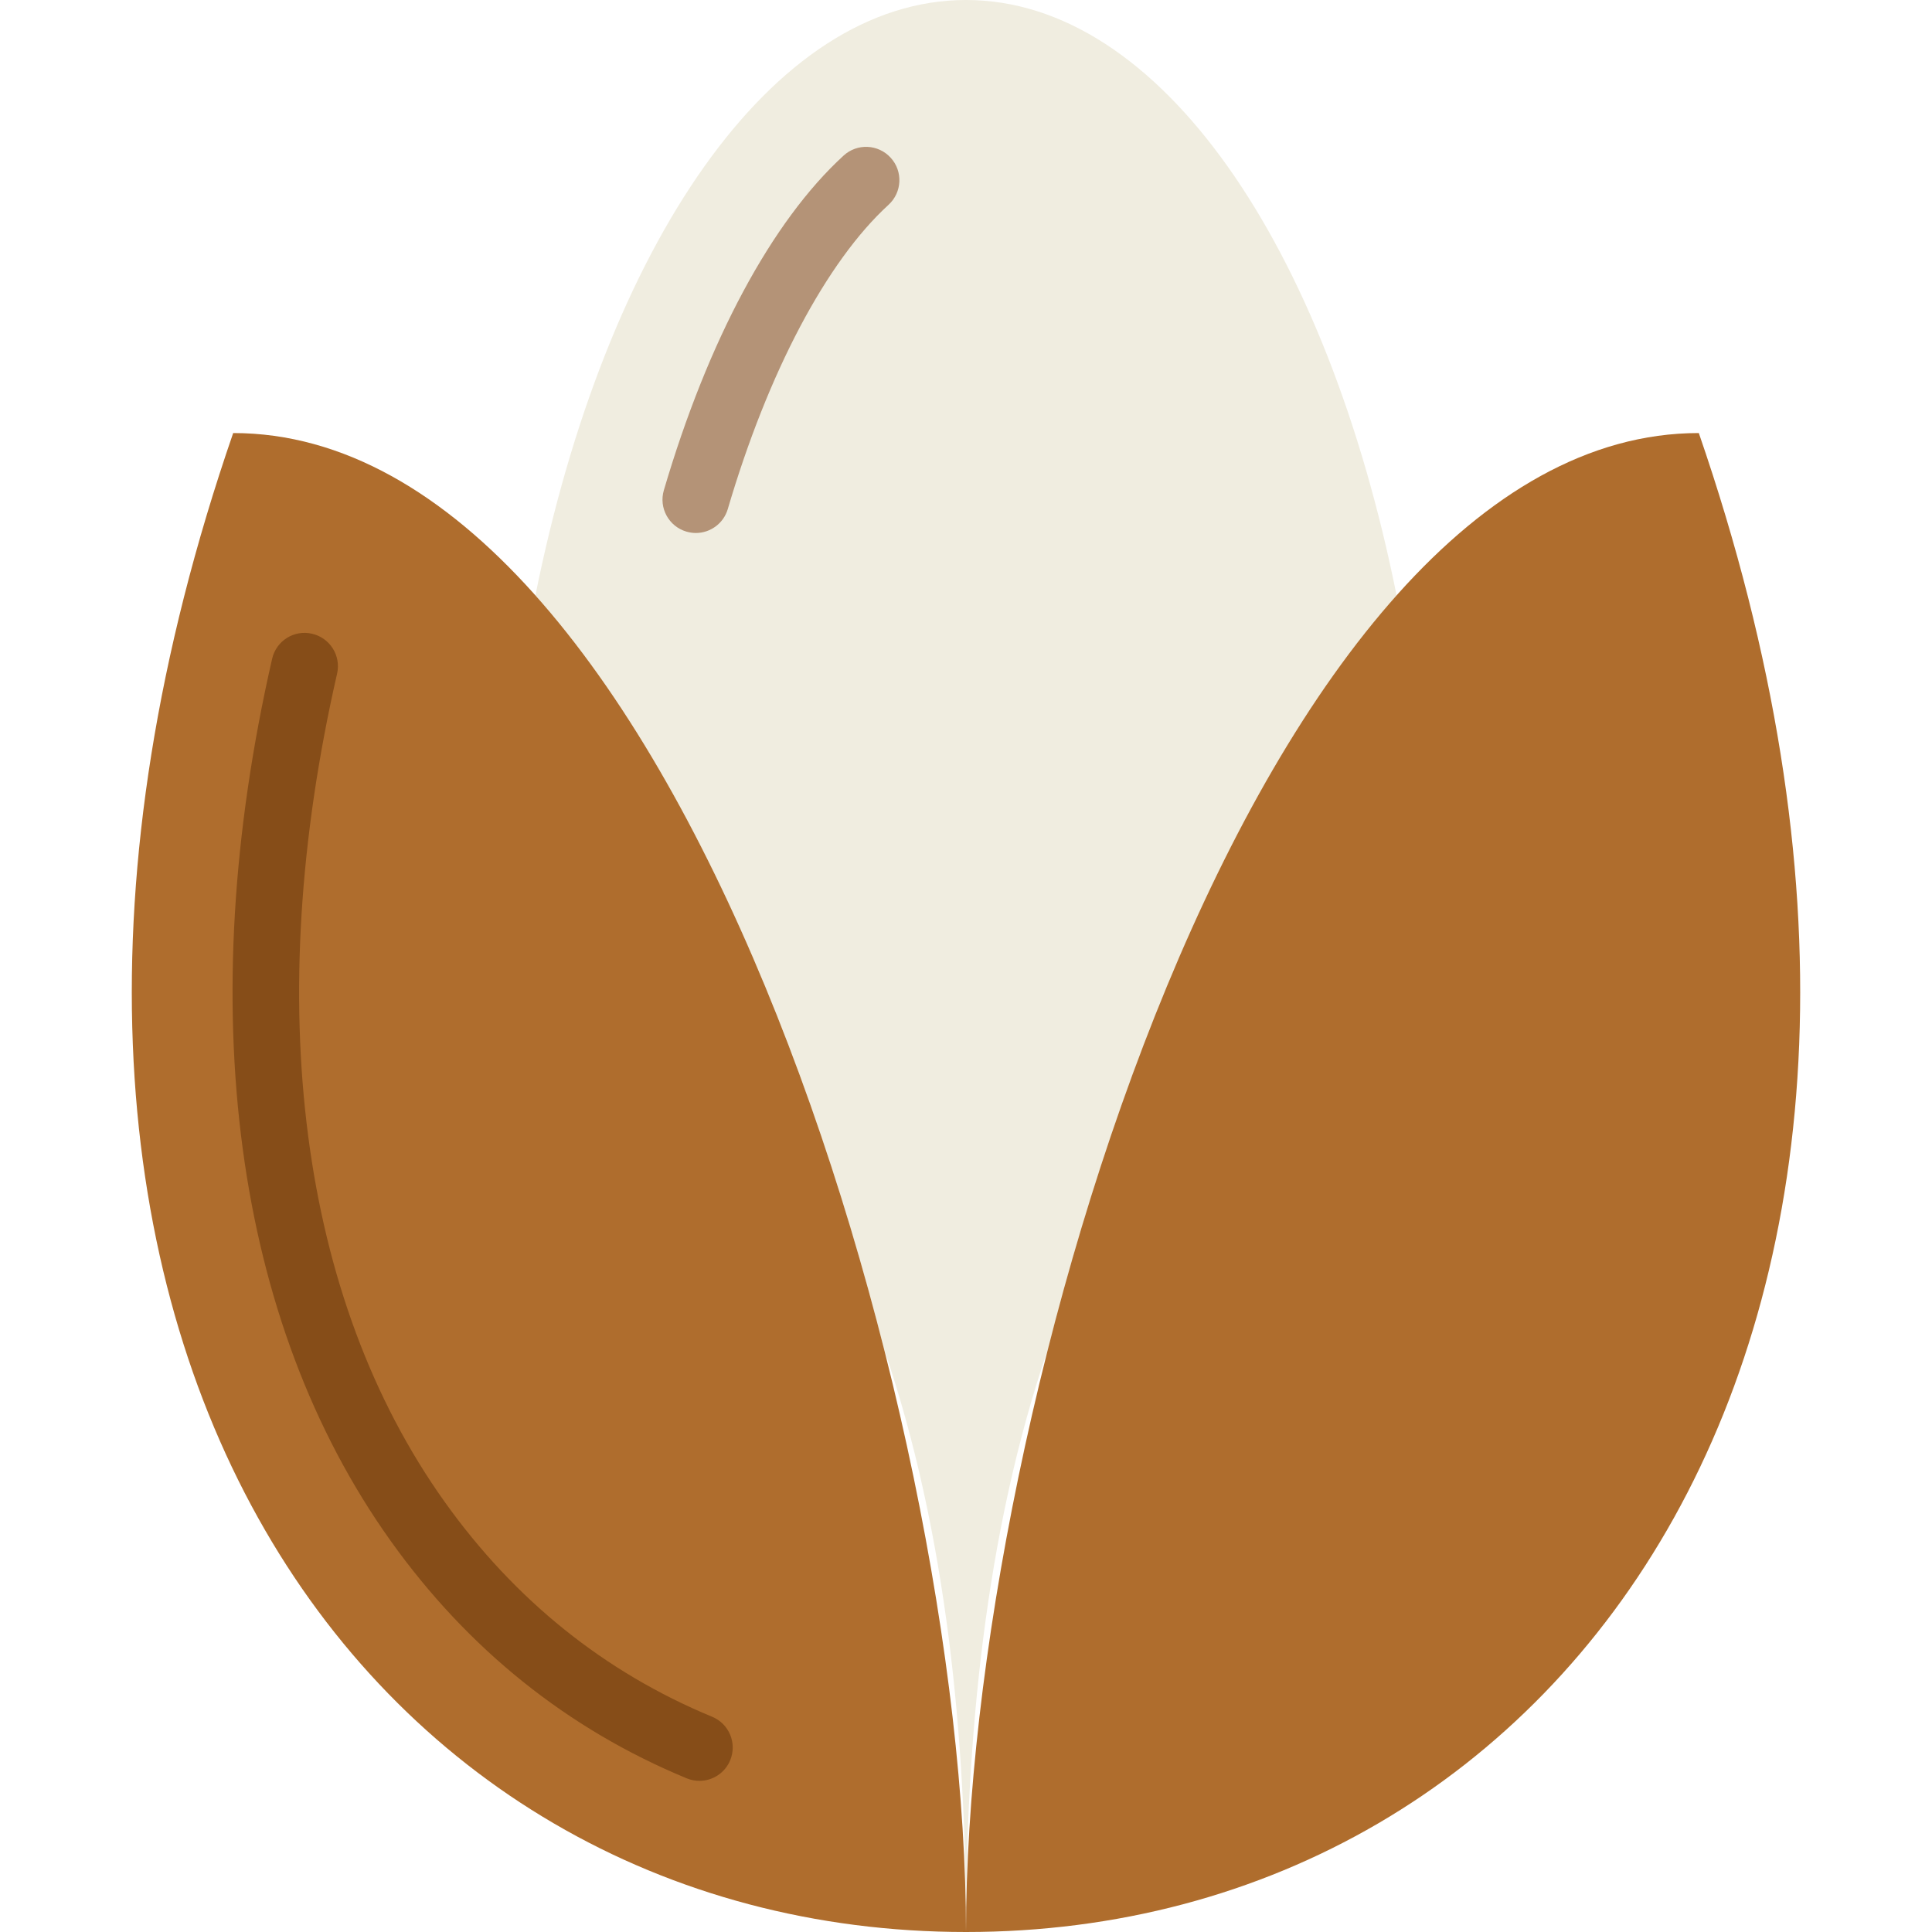
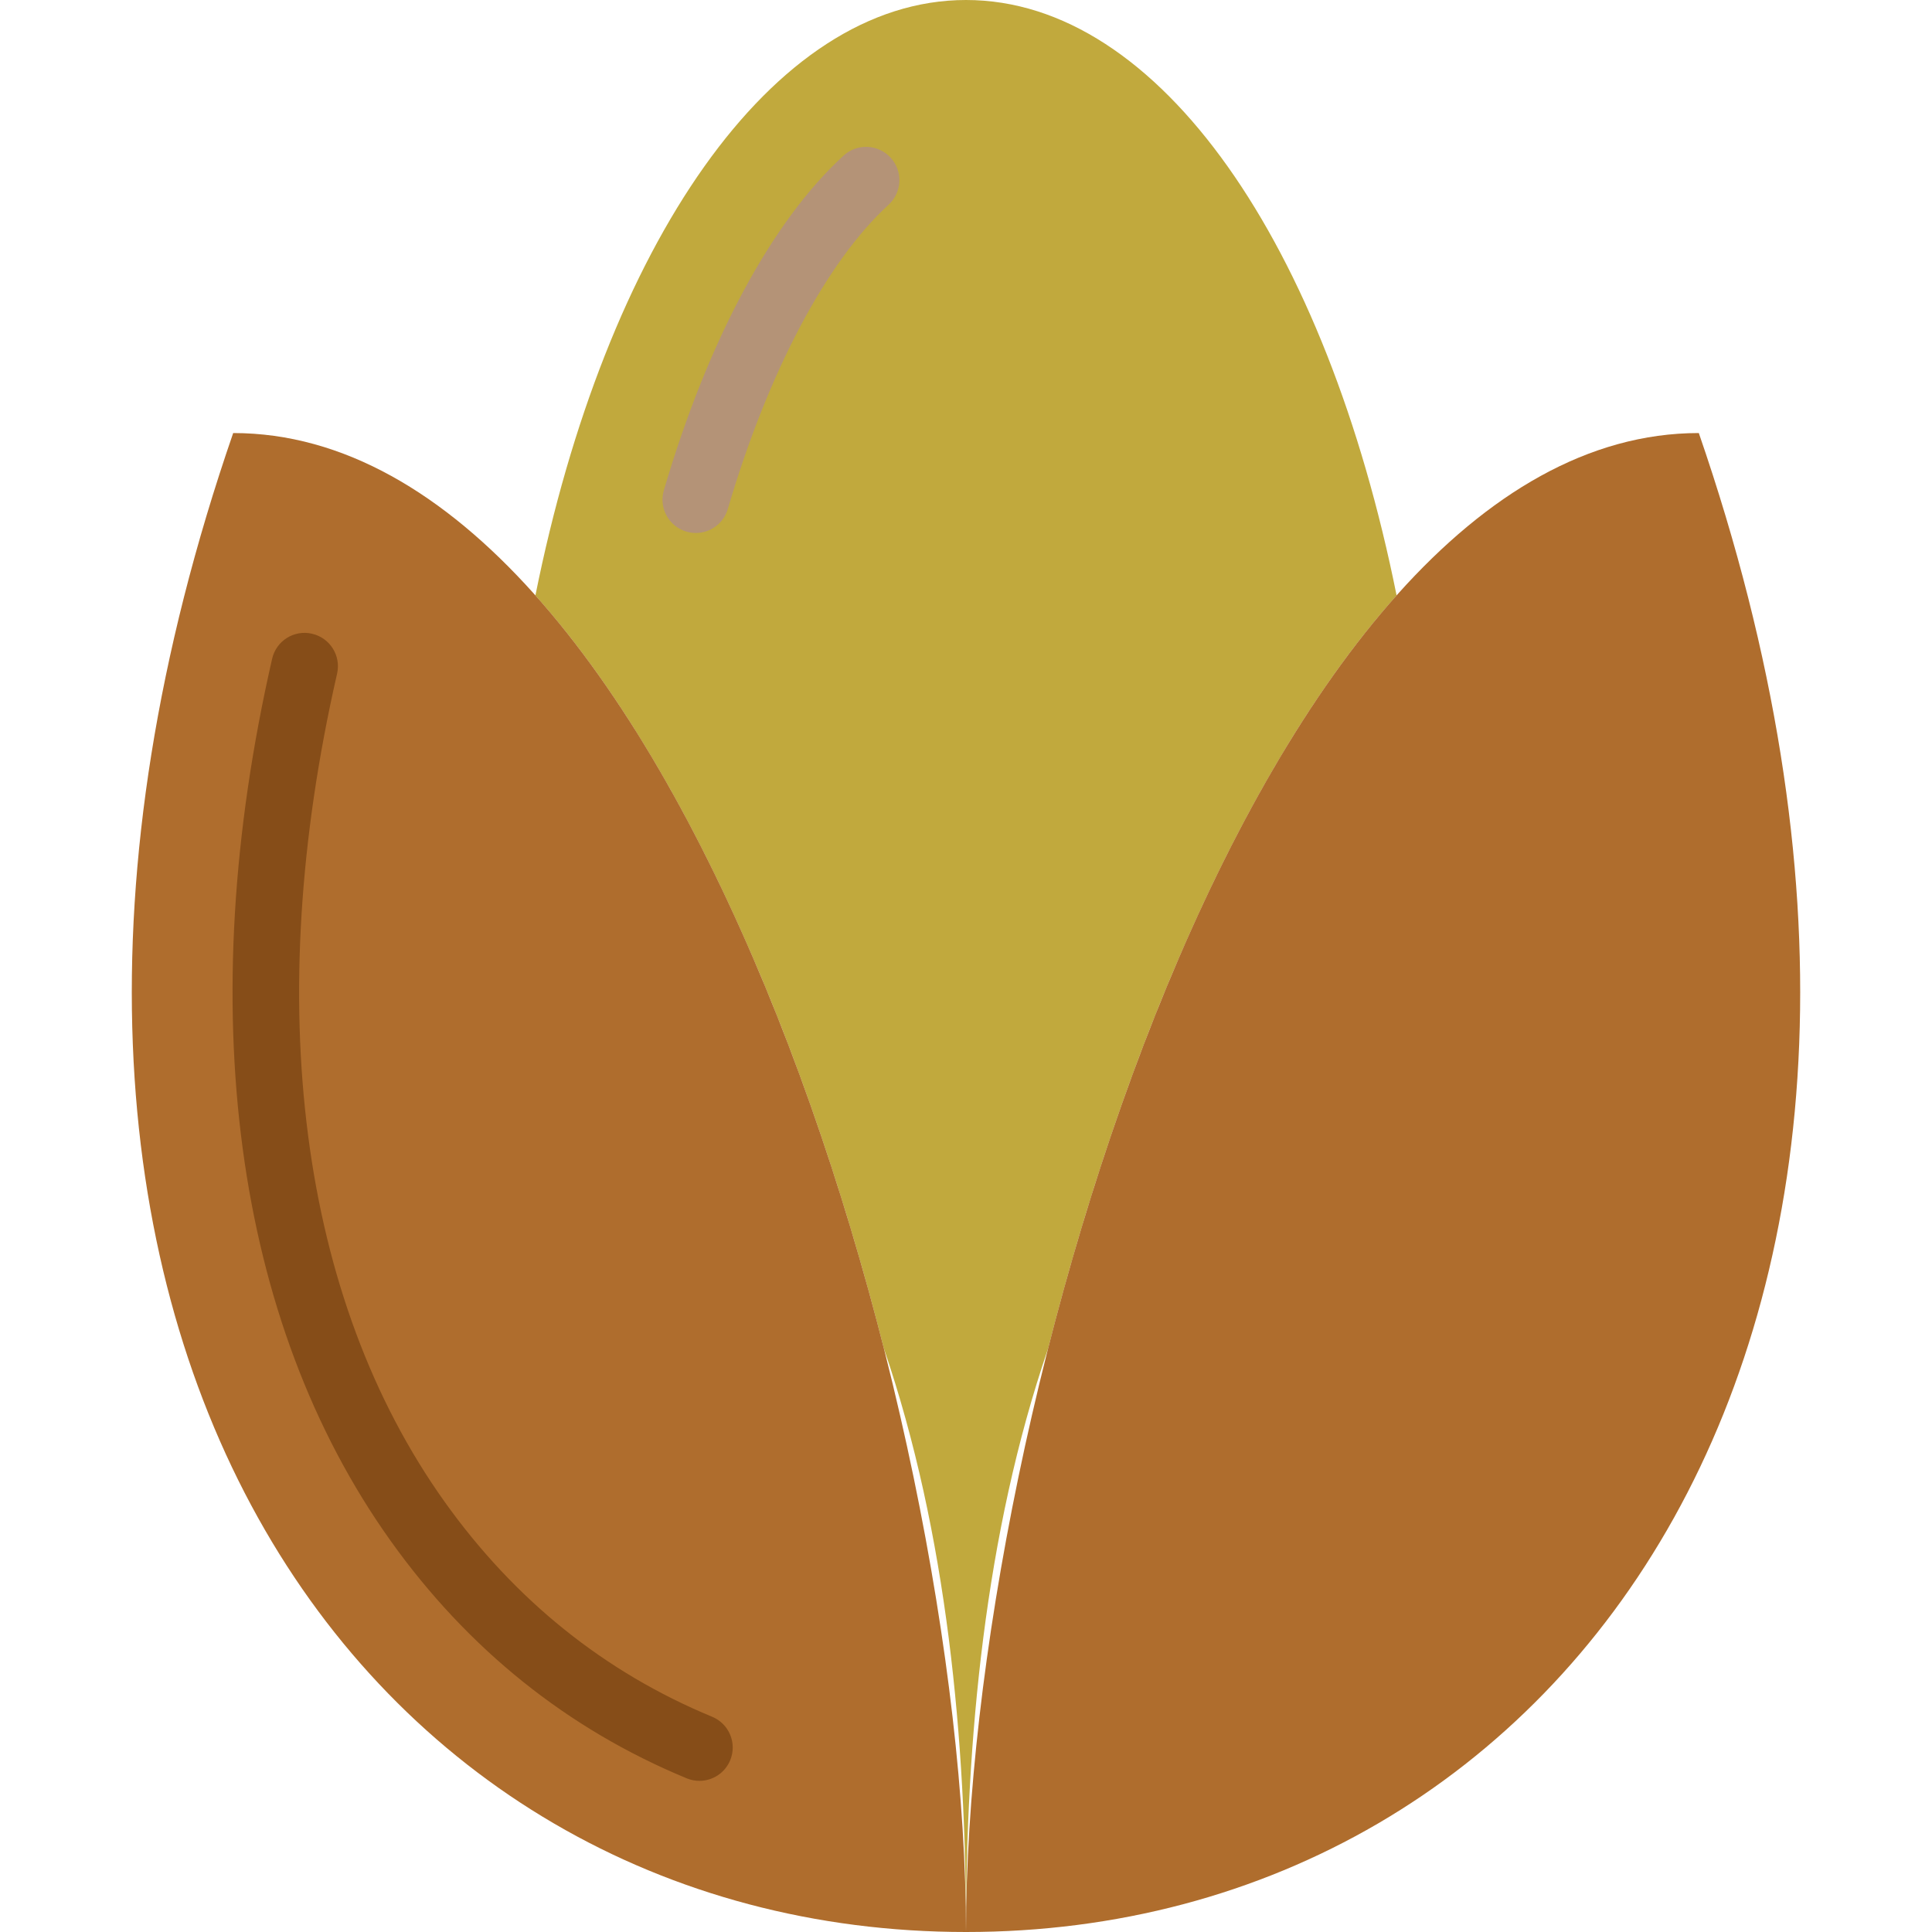
<svg xmlns="http://www.w3.org/2000/svg" width="56" height="56" viewBox="0 0 56 56" fill="none">
-   <path d="M40.481 17.26C38.447 7.128 33.628 0 28 0C22.373 0 17.553 7.128 15.519 17.26C20.009 22.296 23.487 30.695 25.617 39.078C27.46 44.464 28 50.46 28 56C28 50.46 28.539 44.464 30.383 39.078C32.513 30.695 35.99 22.296 40.481 17.26Z" fill="#F0EDE0" />
+   <path d="M40.481 17.26C38.447 7.128 33.628 0 28 0C22.373 0 17.553 7.128 15.519 17.26C20.009 22.296 23.487 30.695 25.617 39.078C27.46 44.464 28 50.46 28 56C28 50.46 28.539 44.464 30.383 39.078C32.513 30.695 35.99 22.296 40.481 17.26Z" fill="#C1A93D" />
  <path d="M28 56C28 40.834 19.552 12.552 6.759 12.552C-2.184 38.463 10.541 56 28 56Z" fill="#AF6D2D" />
  <path d="M20.272 51.619C20.15 51.619 20.025 51.595 19.905 51.546C16.448 50.117 13.557 47.797 11.314 44.65C6.787 38.299 5.571 29.223 7.888 19.094C8.007 18.574 8.525 18.248 9.044 18.369C9.564 18.488 9.889 19.005 9.771 19.525C7.578 29.108 8.684 37.634 12.887 43.529C14.917 46.377 17.526 48.473 20.641 49.761C21.134 49.964 21.369 50.529 21.165 51.022C21.011 51.394 20.652 51.619 20.272 51.619Z" fill="#864D18" />
  <path d="M28 56C28 40.834 36.448 12.552 49.241 12.552C58.184 38.463 45.459 56 28 56Z" fill="#AF6D2D" />
  <path d="M20.169 15.449C20.078 15.449 19.987 15.435 19.896 15.409C19.385 15.259 19.091 14.722 19.242 14.21C20.523 9.856 22.374 6.41 24.452 4.51C24.845 4.149 25.456 4.177 25.816 4.571C26.177 4.964 26.148 5.575 25.756 5.935C23.96 7.576 22.261 10.791 21.095 14.756C20.971 15.176 20.586 15.449 20.169 15.449Z" fill="#B49377" />
</svg>
